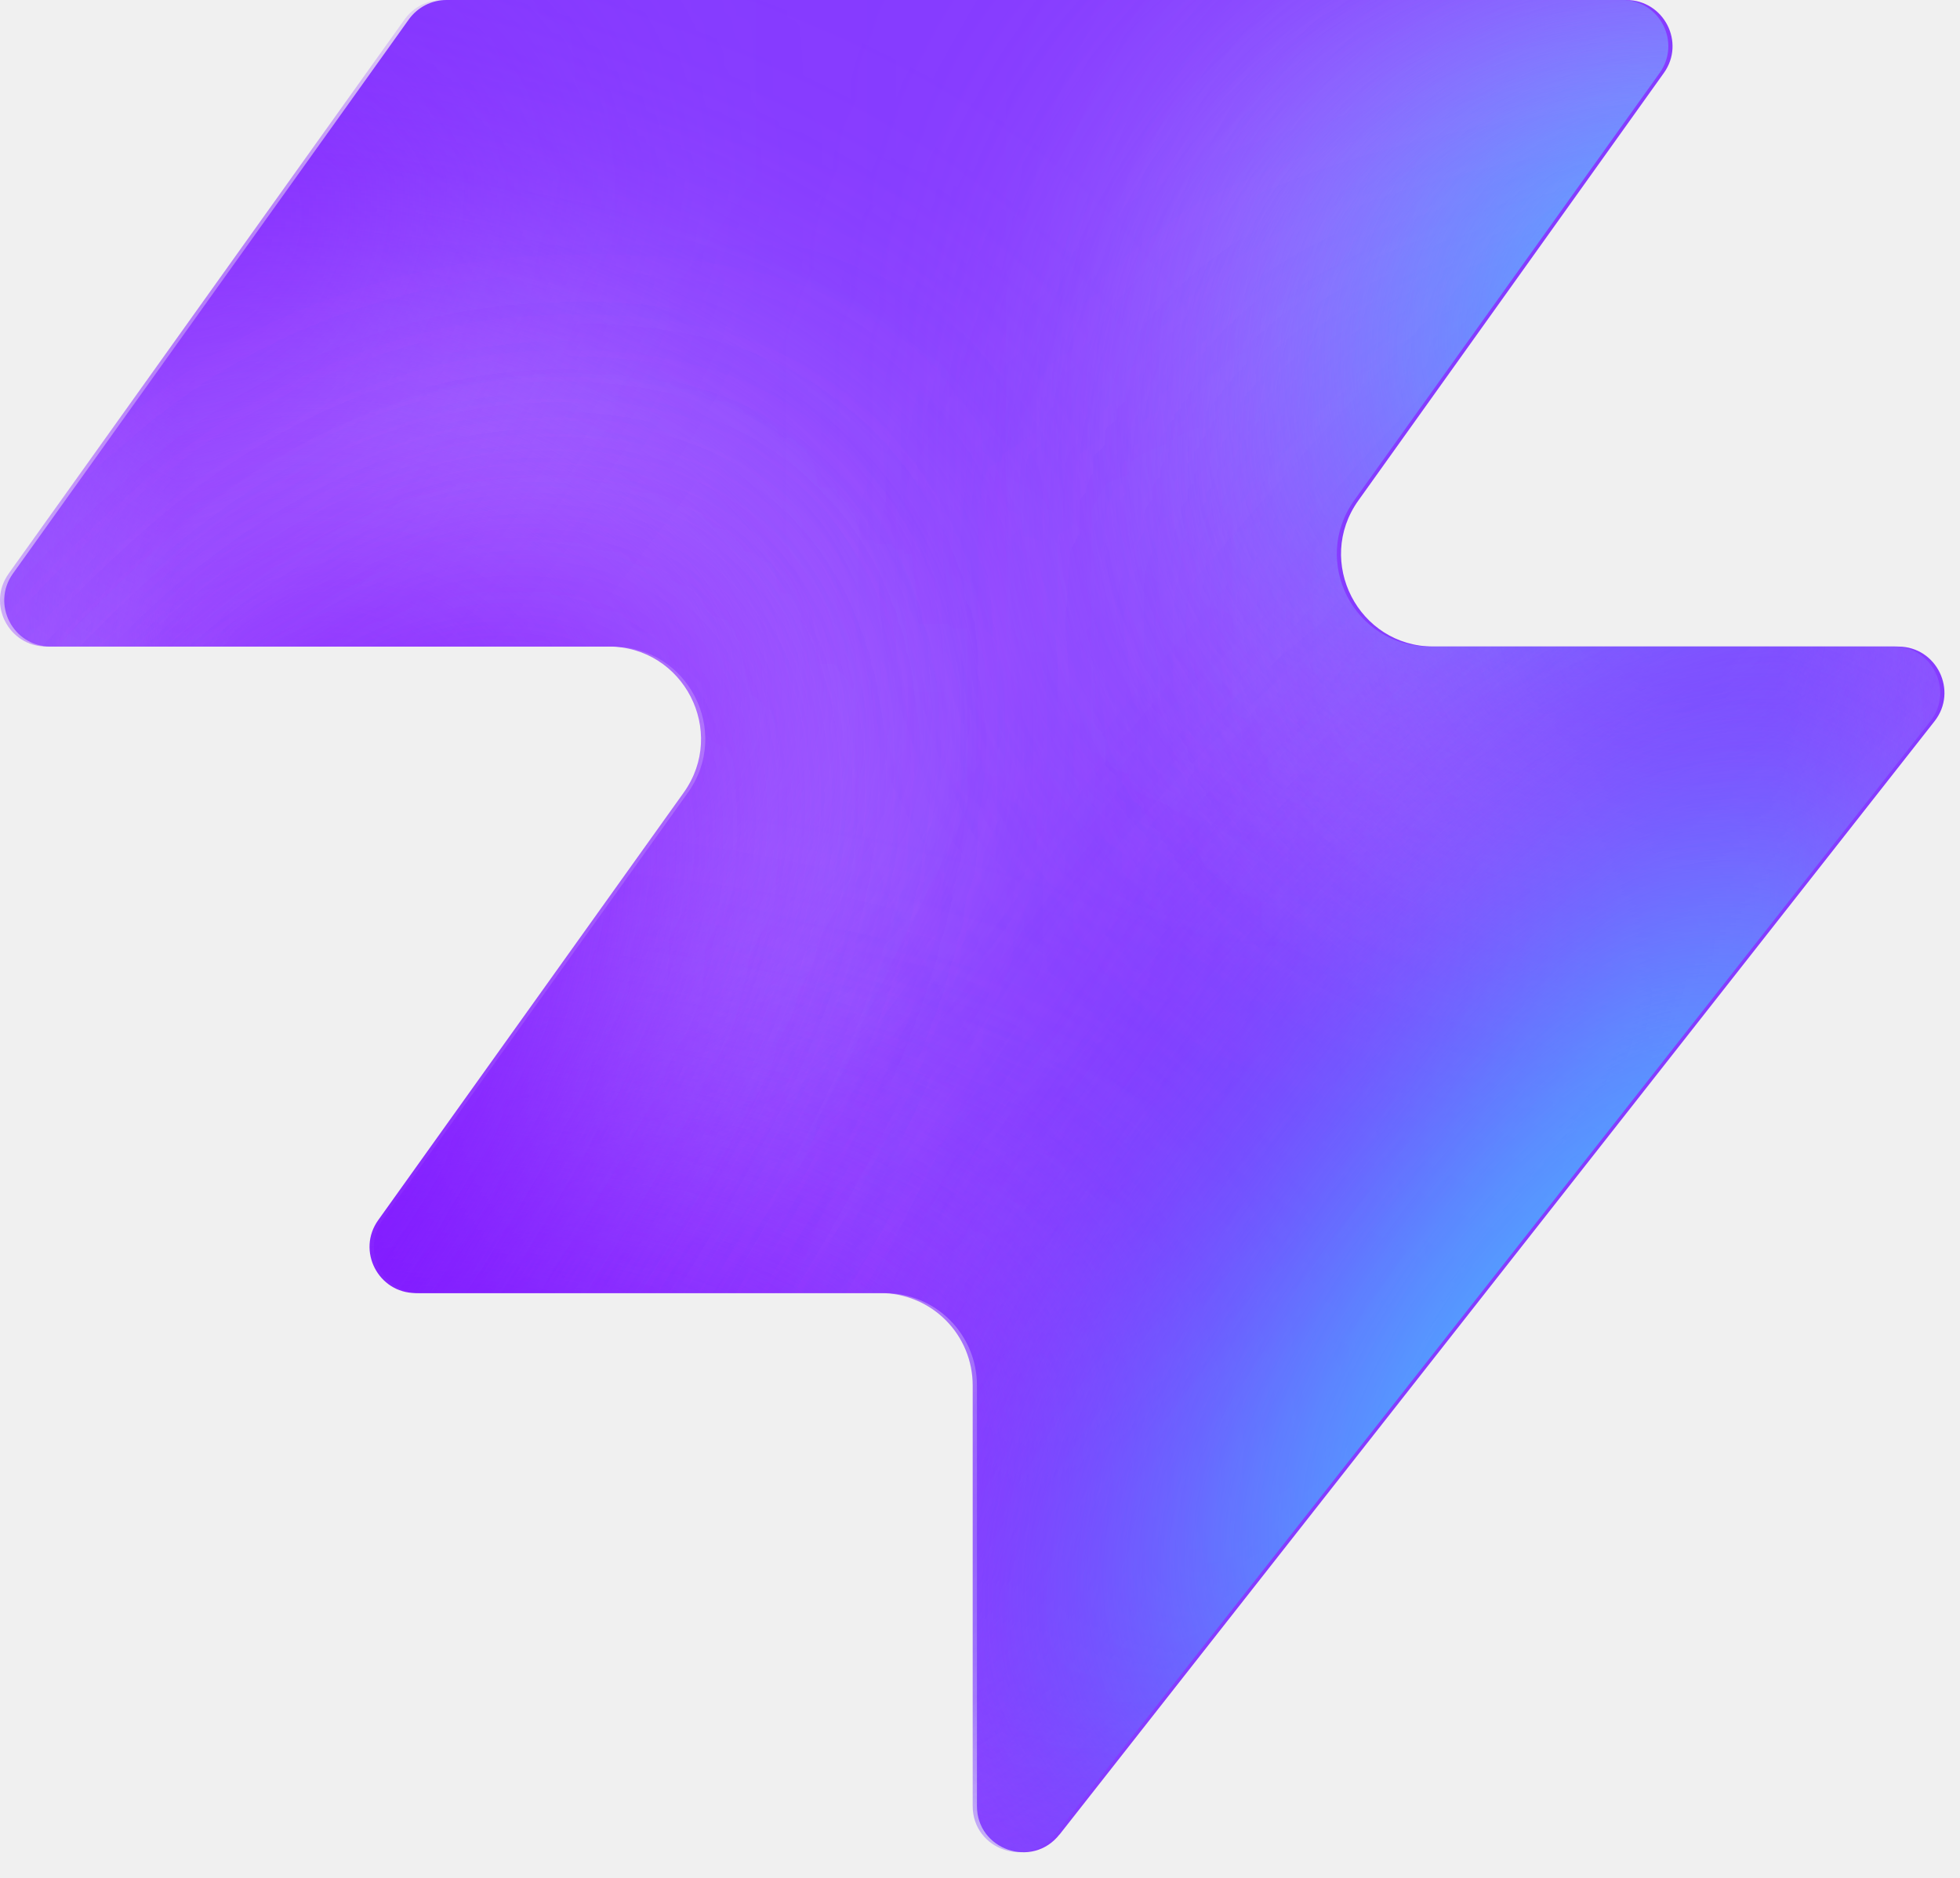
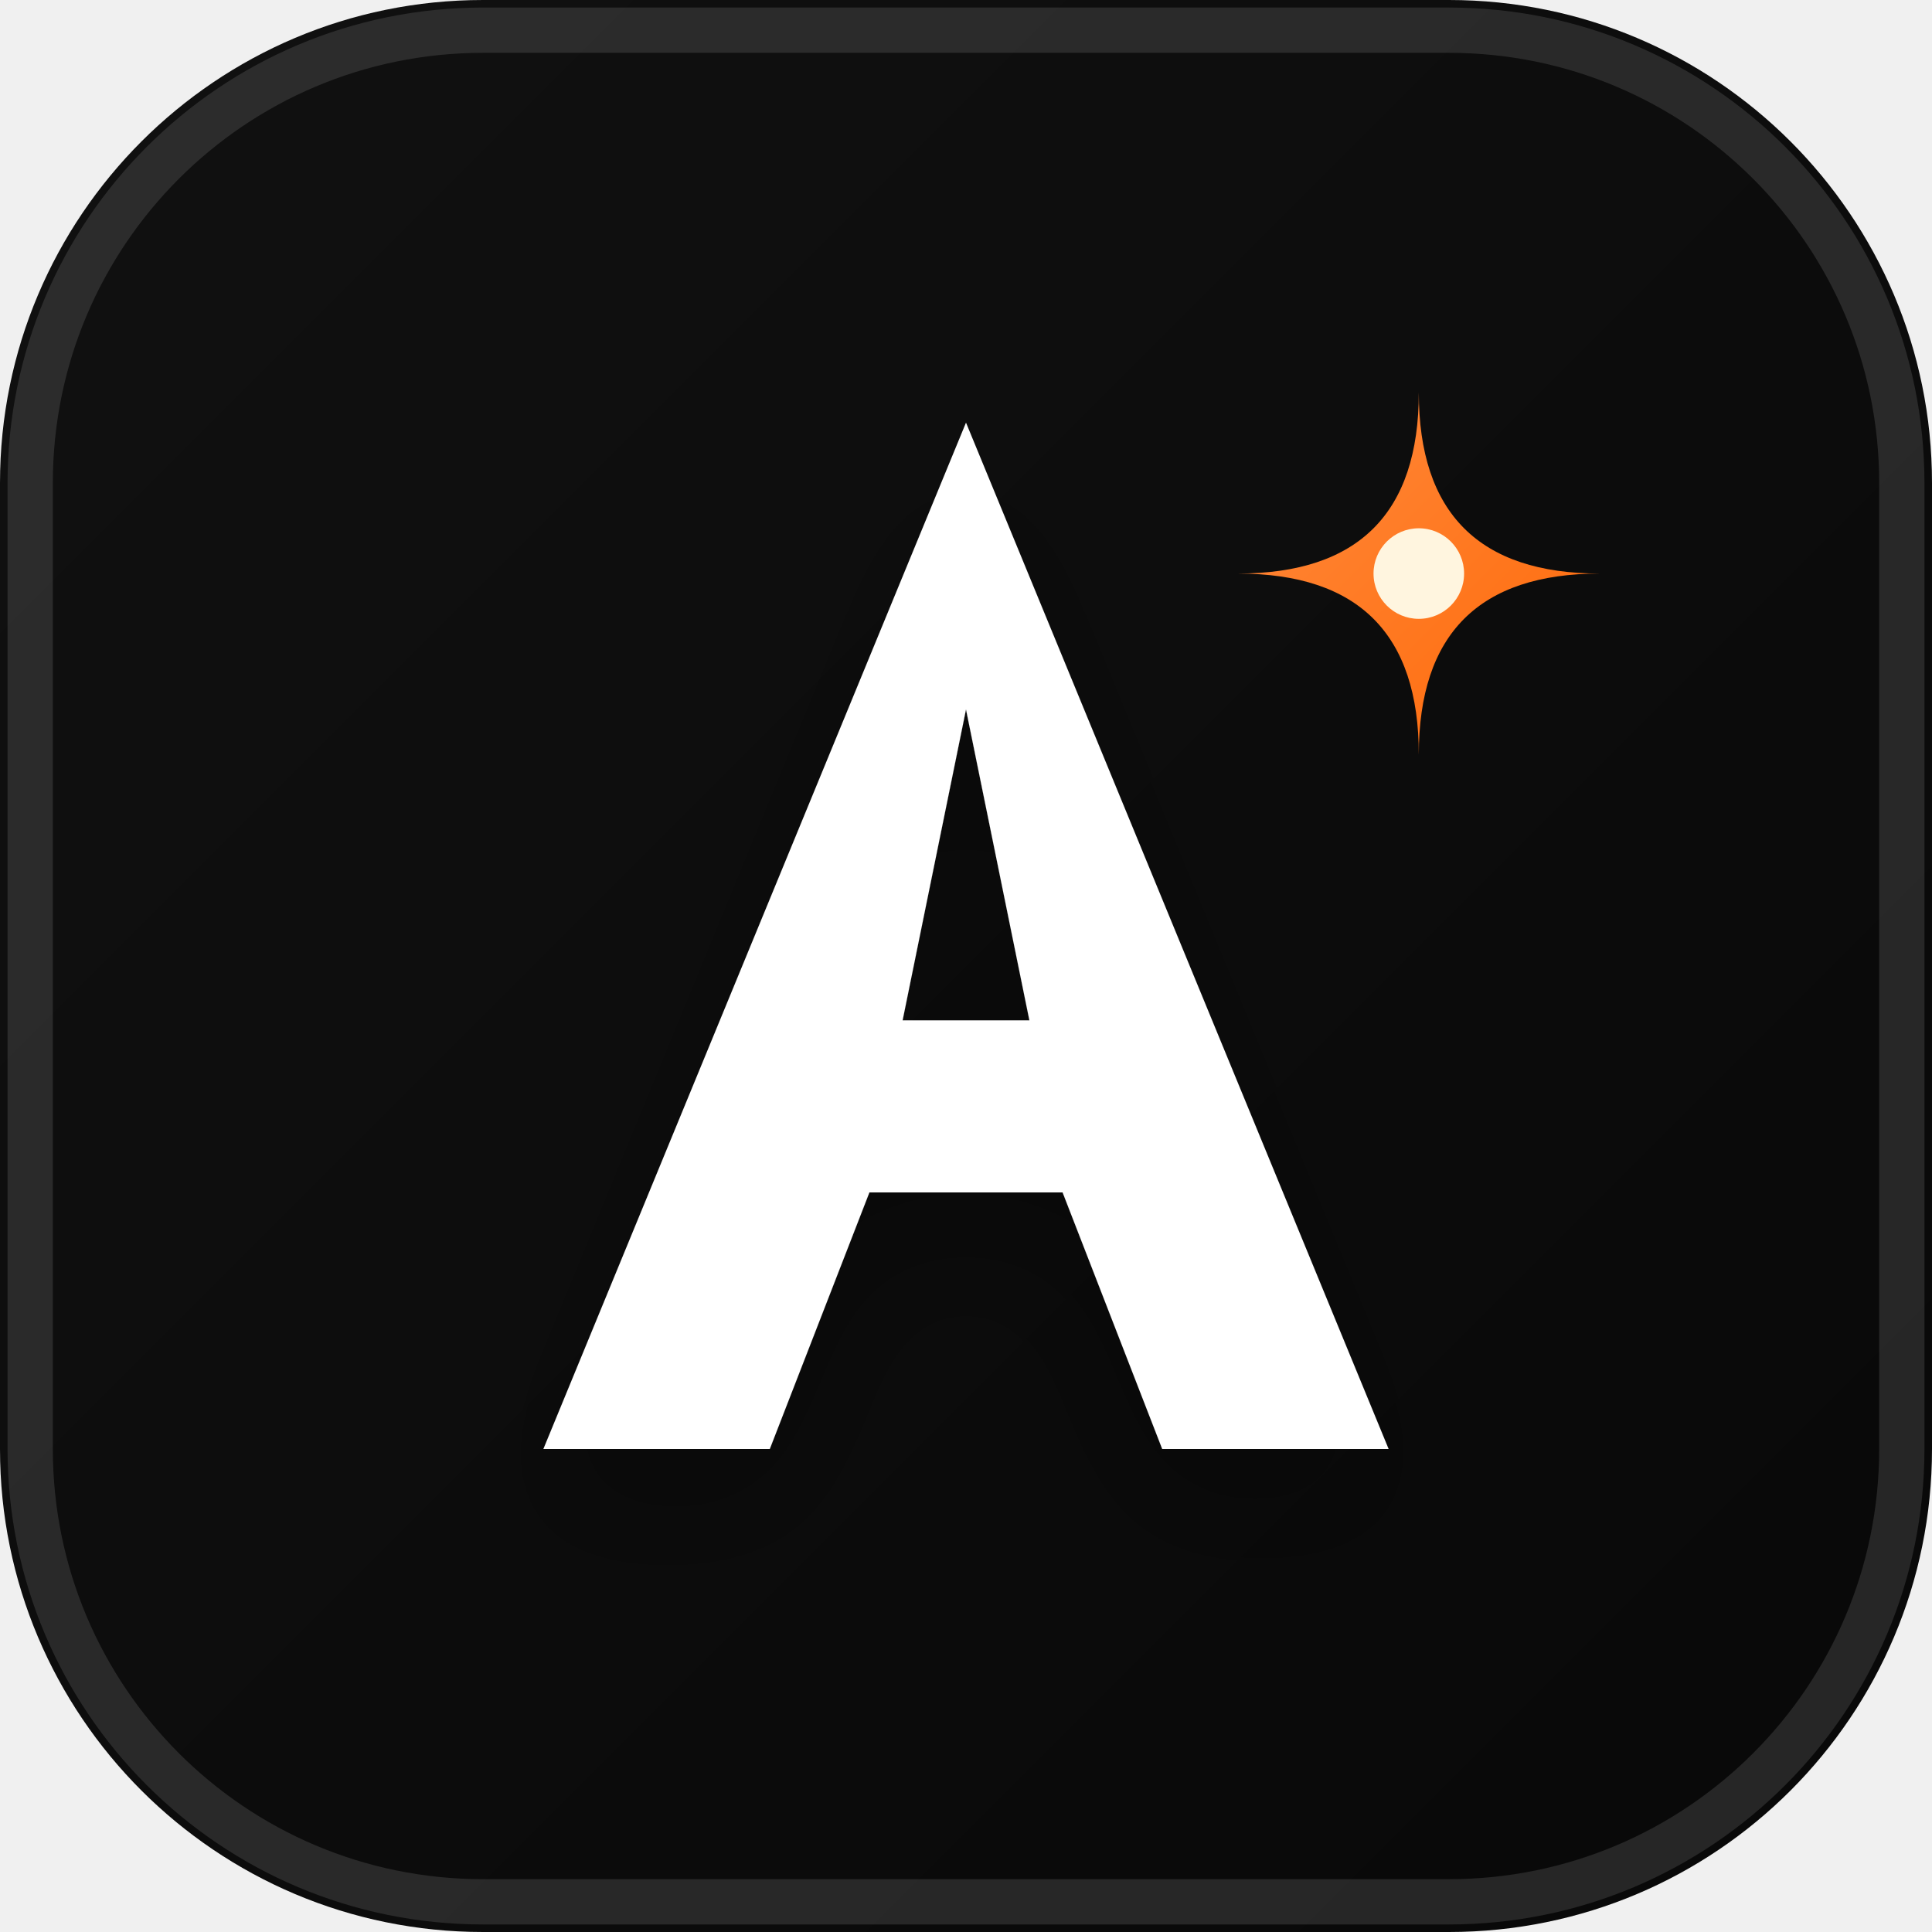
- <svg xmlns="http://www.w3.org/2000/svg" width="48" height="46" fill="none" viewBox="0 0 48 46">
-   <path fill="#863bff" d="M25.946 44.938c-.664.845-2.021.375-2.021-.698V33.937a2.26 2.26 0 0 0-2.262-2.262H10.287c-.92 0-1.456-1.04-.92-1.788l7.48-10.471c1.07-1.497 0-3.578-1.842-3.578H1.237c-.92 0-1.456-1.04-.92-1.788L10.013.474c.214-.297.556-.474.92-.474h28.894c.92 0 1.456 1.04.92 1.788l-7.48 10.471c-1.07 1.498 0 3.579 1.842 3.579h11.377c.943 0 1.473 1.088.89 1.83L25.947 44.94z" style="fill:#863bff;fill:color(display-p3 .525 .23 1);fill-opacity:1" />
-   <mask id="a" width="48" height="46" x="0" y="0" maskUnits="userSpaceOnUse" style="mask-type:alpha">
-     <path fill="#000" d="M25.842 44.938c-.664.844-2.021.375-2.021-.698V33.937a2.26 2.26 0 0 0-2.262-2.262H10.183c-.92 0-1.456-1.04-.92-1.788l7.48-10.471c1.07-1.498 0-3.579-1.842-3.579H1.133c-.92 0-1.456-1.04-.92-1.787L9.91.473c.214-.297.556-.474.92-.474h28.894c.92 0 1.456 1.04.92 1.788l-7.48 10.471c-1.07 1.498 0 3.578 1.842 3.578h11.377c.943 0 1.473 1.088.89 1.832L25.843 44.94z" style="fill:#000;fill-opacity:1" />
-   </mask>
-   <g mask="url(#a)">
-     <g filter="url(#b)">
-       <ellipse cx="5.508" cy="14.704" fill="#ede6ff" rx="5.508" ry="14.704" style="fill:#ede6ff;fill:color(display-p3 .927 .903 1);fill-opacity:1" transform="matrix(.00324 1 1 -.00324 -4.47 31.516)" />
-     </g>
-     <g filter="url(#c)">
-       <ellipse cx="10.399" cy="29.851" fill="#ede6ff" rx="10.399" ry="29.851" style="fill:#ede6ff;fill:color(display-p3 .927 .903 1);fill-opacity:1" transform="matrix(.00324 1 1 -.00324 -39.328 7.883)" />
-     </g>
-     <g filter="url(#d)">
-       <ellipse cx="5.508" cy="30.487" fill="#7e14ff" rx="5.508" ry="30.487" style="fill:#7e14ff;fill:color(display-p3 .492 .077 1);fill-opacity:1" transform="rotate(89.814 -25.913 -14.639)scale(1 -1)" />
-     </g>
-     <g filter="url(#e)">
-       <ellipse cx="5.508" cy="30.599" fill="#7e14ff" rx="5.508" ry="30.599" style="fill:#7e14ff;fill:color(display-p3 .492 .077 1);fill-opacity:1" transform="rotate(89.814 -32.644 -3.334)scale(1 -1)" />
-     </g>
-     <g filter="url(#f)">
-       <ellipse cx="5.508" cy="30.599" fill="#7e14ff" rx="5.508" ry="30.599" style="fill:#7e14ff;fill:color(display-p3 .492 .077 1);fill-opacity:1" transform="matrix(.00324 1 1 -.00324 -34.34 30.47)" />
-     </g>
-     <g filter="url(#g)">
-       <ellipse cx="14.072" cy="22.078" fill="#ede6ff" rx="14.072" ry="22.078" style="fill:#ede6ff;fill:color(display-p3 .927 .903 1);fill-opacity:1" transform="rotate(93.35 24.506 48.493)scale(-1 1)" />
-     </g>
-     <g filter="url(#h)">
-       <ellipse cx="3.47" cy="21.501" fill="#7e14ff" rx="3.47" ry="21.501" style="fill:#7e14ff;fill:color(display-p3 .492 .077 1);fill-opacity:1" transform="rotate(89.009 28.708 47.59)scale(-1 1)" />
-     </g>
-     <g filter="url(#i)">
-       <ellipse cx="3.47" cy="21.501" fill="#7e14ff" rx="3.47" ry="21.501" style="fill:#7e14ff;fill:color(display-p3 .492 .077 1);fill-opacity:1" transform="rotate(89.009 28.708 47.59)scale(-1 1)" />
-     </g>
-     <g filter="url(#j)">
-       <ellipse cx=".387" cy="8.972" fill="#7e14ff" rx="4.407" ry="29.108" style="fill:#7e14ff;fill:color(display-p3 .492 .077 1);fill-opacity:1" transform="rotate(39.51 .387 8.972)" />
-     </g>
-     <g filter="url(#k)">
-       <ellipse cx="47.523" cy="-6.092" fill="#7e14ff" rx="4.407" ry="29.108" style="fill:#7e14ff;fill:color(display-p3 .492 .077 1);fill-opacity:1" transform="rotate(37.892 47.523 -6.092)" />
-     </g>
-     <g filter="url(#l)">
-       <ellipse cx="41.412" cy="6.333" fill="#47bfff" rx="5.971" ry="9.665" style="fill:#47bfff;fill:color(display-p3 .28 .748 1);fill-opacity:1" transform="rotate(37.892 41.412 6.333)" />
-     </g>
-     <g filter="url(#m)">
-       <ellipse cx="-1.879" cy="38.332" fill="#7e14ff" rx="4.407" ry="29.108" style="fill:#7e14ff;fill:color(display-p3 .492 .077 1);fill-opacity:1" transform="rotate(37.892 -1.88 38.332)" />
-     </g>
-     <g filter="url(#n)">
-       <ellipse cx="-1.879" cy="38.332" fill="#7e14ff" rx="4.407" ry="29.108" style="fill:#7e14ff;fill:color(display-p3 .492 .077 1);fill-opacity:1" transform="rotate(37.892 -1.88 38.332)" />
-     </g>
-     <g filter="url(#o)">
-       <ellipse cx="35.651" cy="29.907" fill="#7e14ff" rx="4.407" ry="29.108" style="fill:#7e14ff;fill:color(display-p3 .492 .077 1);fill-opacity:1" transform="rotate(37.892 35.651 29.907)" />
-     </g>
-     <g filter="url(#p)">
-       <ellipse cx="38.418" cy="32.4" fill="#47bfff" rx="5.971" ry="15.297" style="fill:#47bfff;fill:color(display-p3 .28 .748 1);fill-opacity:1" transform="rotate(37.892 38.418 32.4)" />
-     </g>
-   </g>
+ <svg xmlns="http://www.w3.org/2000/svg" viewBox="0 0 64 64" width="64" height="64">
  <defs>
-     <filter id="b" width="60.045" height="41.654" x="-19.77" y="16.149" color-interpolation-filters="sRGB" filterUnits="userSpaceOnUse">
-       <feFlood flood-opacity="0" result="BackgroundImageFix" />
-       <feBlend in="SourceGraphic" in2="BackgroundImageFix" result="shape" />
-       <feGaussianBlur result="effect1_foregroundBlur_2002_17158" stdDeviation="7.659" />
-     </filter>
-     <filter id="c" width="90.34" height="51.437" x="-54.613" y="-7.533" color-interpolation-filters="sRGB" filterUnits="userSpaceOnUse">
-       <feFlood flood-opacity="0" result="BackgroundImageFix" />
-       <feBlend in="SourceGraphic" in2="BackgroundImageFix" result="shape" />
-       <feGaussianBlur result="effect1_foregroundBlur_2002_17158" stdDeviation="7.659" />
-     </filter>
-     <filter id="d" width="79.355" height="29.4" x="-49.64" y="2.03" color-interpolation-filters="sRGB" filterUnits="userSpaceOnUse">
-       <feFlood flood-opacity="0" result="BackgroundImageFix" />
-       <feBlend in="SourceGraphic" in2="BackgroundImageFix" result="shape" />
-       <feGaussianBlur result="effect1_foregroundBlur_2002_17158" stdDeviation="4.596" />
-     </filter>
-     <filter id="e" width="79.579" height="29.4" x="-45.045" y="20.029" color-interpolation-filters="sRGB" filterUnits="userSpaceOnUse">
-       <feFlood flood-opacity="0" result="BackgroundImageFix" />
-       <feBlend in="SourceGraphic" in2="BackgroundImageFix" result="shape" />
-       <feGaussianBlur result="effect1_foregroundBlur_2002_17158" stdDeviation="4.596" />
-     </filter>
-     <filter id="f" width="79.579" height="29.4" x="-43.513" y="21.178" color-interpolation-filters="sRGB" filterUnits="userSpaceOnUse">
-       <feFlood flood-opacity="0" result="BackgroundImageFix" />
-       <feBlend in="SourceGraphic" in2="BackgroundImageFix" result="shape" />
-       <feGaussianBlur result="effect1_foregroundBlur_2002_17158" stdDeviation="4.596" />
-     </filter>
-     <filter id="g" width="74.749" height="58.852" x="15.756" y="-17.901" color-interpolation-filters="sRGB" filterUnits="userSpaceOnUse">
-       <feFlood flood-opacity="0" result="BackgroundImageFix" />
-       <feBlend in="SourceGraphic" in2="BackgroundImageFix" result="shape" />
-       <feGaussianBlur result="effect1_foregroundBlur_2002_17158" stdDeviation="7.659" />
-     </filter>
-     <filter id="h" width="61.377" height="25.362" x="23.548" y="2.284" color-interpolation-filters="sRGB" filterUnits="userSpaceOnUse">
-       <feFlood flood-opacity="0" result="BackgroundImageFix" />
-       <feBlend in="SourceGraphic" in2="BackgroundImageFix" result="shape" />
-       <feGaussianBlur result="effect1_foregroundBlur_2002_17158" stdDeviation="4.596" />
-     </filter>
-     <filter id="i" width="61.377" height="25.362" x="23.548" y="2.284" color-interpolation-filters="sRGB" filterUnits="userSpaceOnUse">
-       <feFlood flood-opacity="0" result="BackgroundImageFix" />
-       <feBlend in="SourceGraphic" in2="BackgroundImageFix" result="shape" />
-       <feGaussianBlur result="effect1_foregroundBlur_2002_17158" stdDeviation="4.596" />
-     </filter>
-     <filter id="j" width="56.045" height="63.649" x="-27.636" y="-22.853" color-interpolation-filters="sRGB" filterUnits="userSpaceOnUse">
-       <feFlood flood-opacity="0" result="BackgroundImageFix" />
-       <feBlend in="SourceGraphic" in2="BackgroundImageFix" result="shape" />
-       <feGaussianBlur result="effect1_foregroundBlur_2002_17158" stdDeviation="4.596" />
-     </filter>
-     <filter id="k" width="54.814" height="64.646" x="20.116" y="-38.415" color-interpolation-filters="sRGB" filterUnits="userSpaceOnUse">
-       <feFlood flood-opacity="0" result="BackgroundImageFix" />
-       <feBlend in="SourceGraphic" in2="BackgroundImageFix" result="shape" />
-       <feGaussianBlur result="effect1_foregroundBlur_2002_17158" stdDeviation="4.596" />
-     </filter>
-     <filter id="l" width="33.541" height="35.313" x="24.641" y="-11.323" color-interpolation-filters="sRGB" filterUnits="userSpaceOnUse">
-       <feFlood flood-opacity="0" result="BackgroundImageFix" />
-       <feBlend in="SourceGraphic" in2="BackgroundImageFix" result="shape" />
-       <feGaussianBlur result="effect1_foregroundBlur_2002_17158" stdDeviation="4.596" />
-     </filter>
-     <filter id="m" width="54.814" height="64.646" x="-29.286" y="6.009" color-interpolation-filters="sRGB" filterUnits="userSpaceOnUse">
-       <feFlood flood-opacity="0" result="BackgroundImageFix" />
-       <feBlend in="SourceGraphic" in2="BackgroundImageFix" result="shape" />
-       <feGaussianBlur result="effect1_foregroundBlur_2002_17158" stdDeviation="4.596" />
-     </filter>
-     <filter id="n" width="54.814" height="64.646" x="-29.286" y="6.009" color-interpolation-filters="sRGB" filterUnits="userSpaceOnUse">
-       <feFlood flood-opacity="0" result="BackgroundImageFix" />
-       <feBlend in="SourceGraphic" in2="BackgroundImageFix" result="shape" />
-       <feGaussianBlur result="effect1_foregroundBlur_2002_17158" stdDeviation="4.596" />
-     </filter>
-     <filter id="o" width="54.814" height="64.646" x="8.244" y="-2.416" color-interpolation-filters="sRGB" filterUnits="userSpaceOnUse">
-       <feFlood flood-opacity="0" result="BackgroundImageFix" />
-       <feBlend in="SourceGraphic" in2="BackgroundImageFix" result="shape" />
-       <feGaussianBlur result="effect1_foregroundBlur_2002_17158" stdDeviation="4.596" />
-     </filter>
-     <filter id="p" width="39.409" height="43.623" x="18.713" y="10.588" color-interpolation-filters="sRGB" filterUnits="userSpaceOnUse">
-       <feFlood flood-opacity="0" result="BackgroundImageFix" />
-       <feBlend in="SourceGraphic" in2="BackgroundImageFix" result="shape" />
-       <feGaussianBlur result="effect1_foregroundBlur_2002_17158" stdDeviation="4.596" />
+     <linearGradient id="auraGrad" x1="0%" y1="0%" x2="100%" y2="100%">
+       <stop offset="0%" stop-color="#111111" />
+       <stop offset="100%" stop-color="#080808" />
+     </linearGradient>
+     <linearGradient id="accentGrad" x1="0%" y1="0%" x2="100%" y2="100%">
+       <stop offset="0%" stop-color="#FF8A3D" />
+       <stop offset="100%" stop-color="#FF6908" />
+     </linearGradient>
+     <filter id="shadow" x="-10%" y="-10%" width="130%" height="130%">
+       <feDropShadow dx="0" dy="2" stdDeviation="2" flood-color="#000000" flood-opacity="0.25" />
    </filter>
  </defs>
+   <rect width="64" height="64" rx="16" fill="url(#auraGrad)" />
+   <rect x="1" y="1" width="62" height="62" rx="15" fill="none" stroke="#FFFFFF" stroke-opacity="0.12" stroke-width="1.5" />
+   <path d="M32 14 L46 48 L38.5 48 L35.2 39.5 L28.8 39.5 L25.5 48 L18 48 Z M32 23.5 L29.9 33.8 L34.1 33.8 Z" fill="#FFFFFF" filter="url(#shadow)" />
+   <path d="M47 13 Q47 19 41 19 Q47 19 47 25 Q47 19 53 19 Q47 19 47 13 Z" fill="url(#accentGrad)" />
+   <circle cx="47" cy="19" r="1.5" fill="#FFF5DF" />
</svg>
